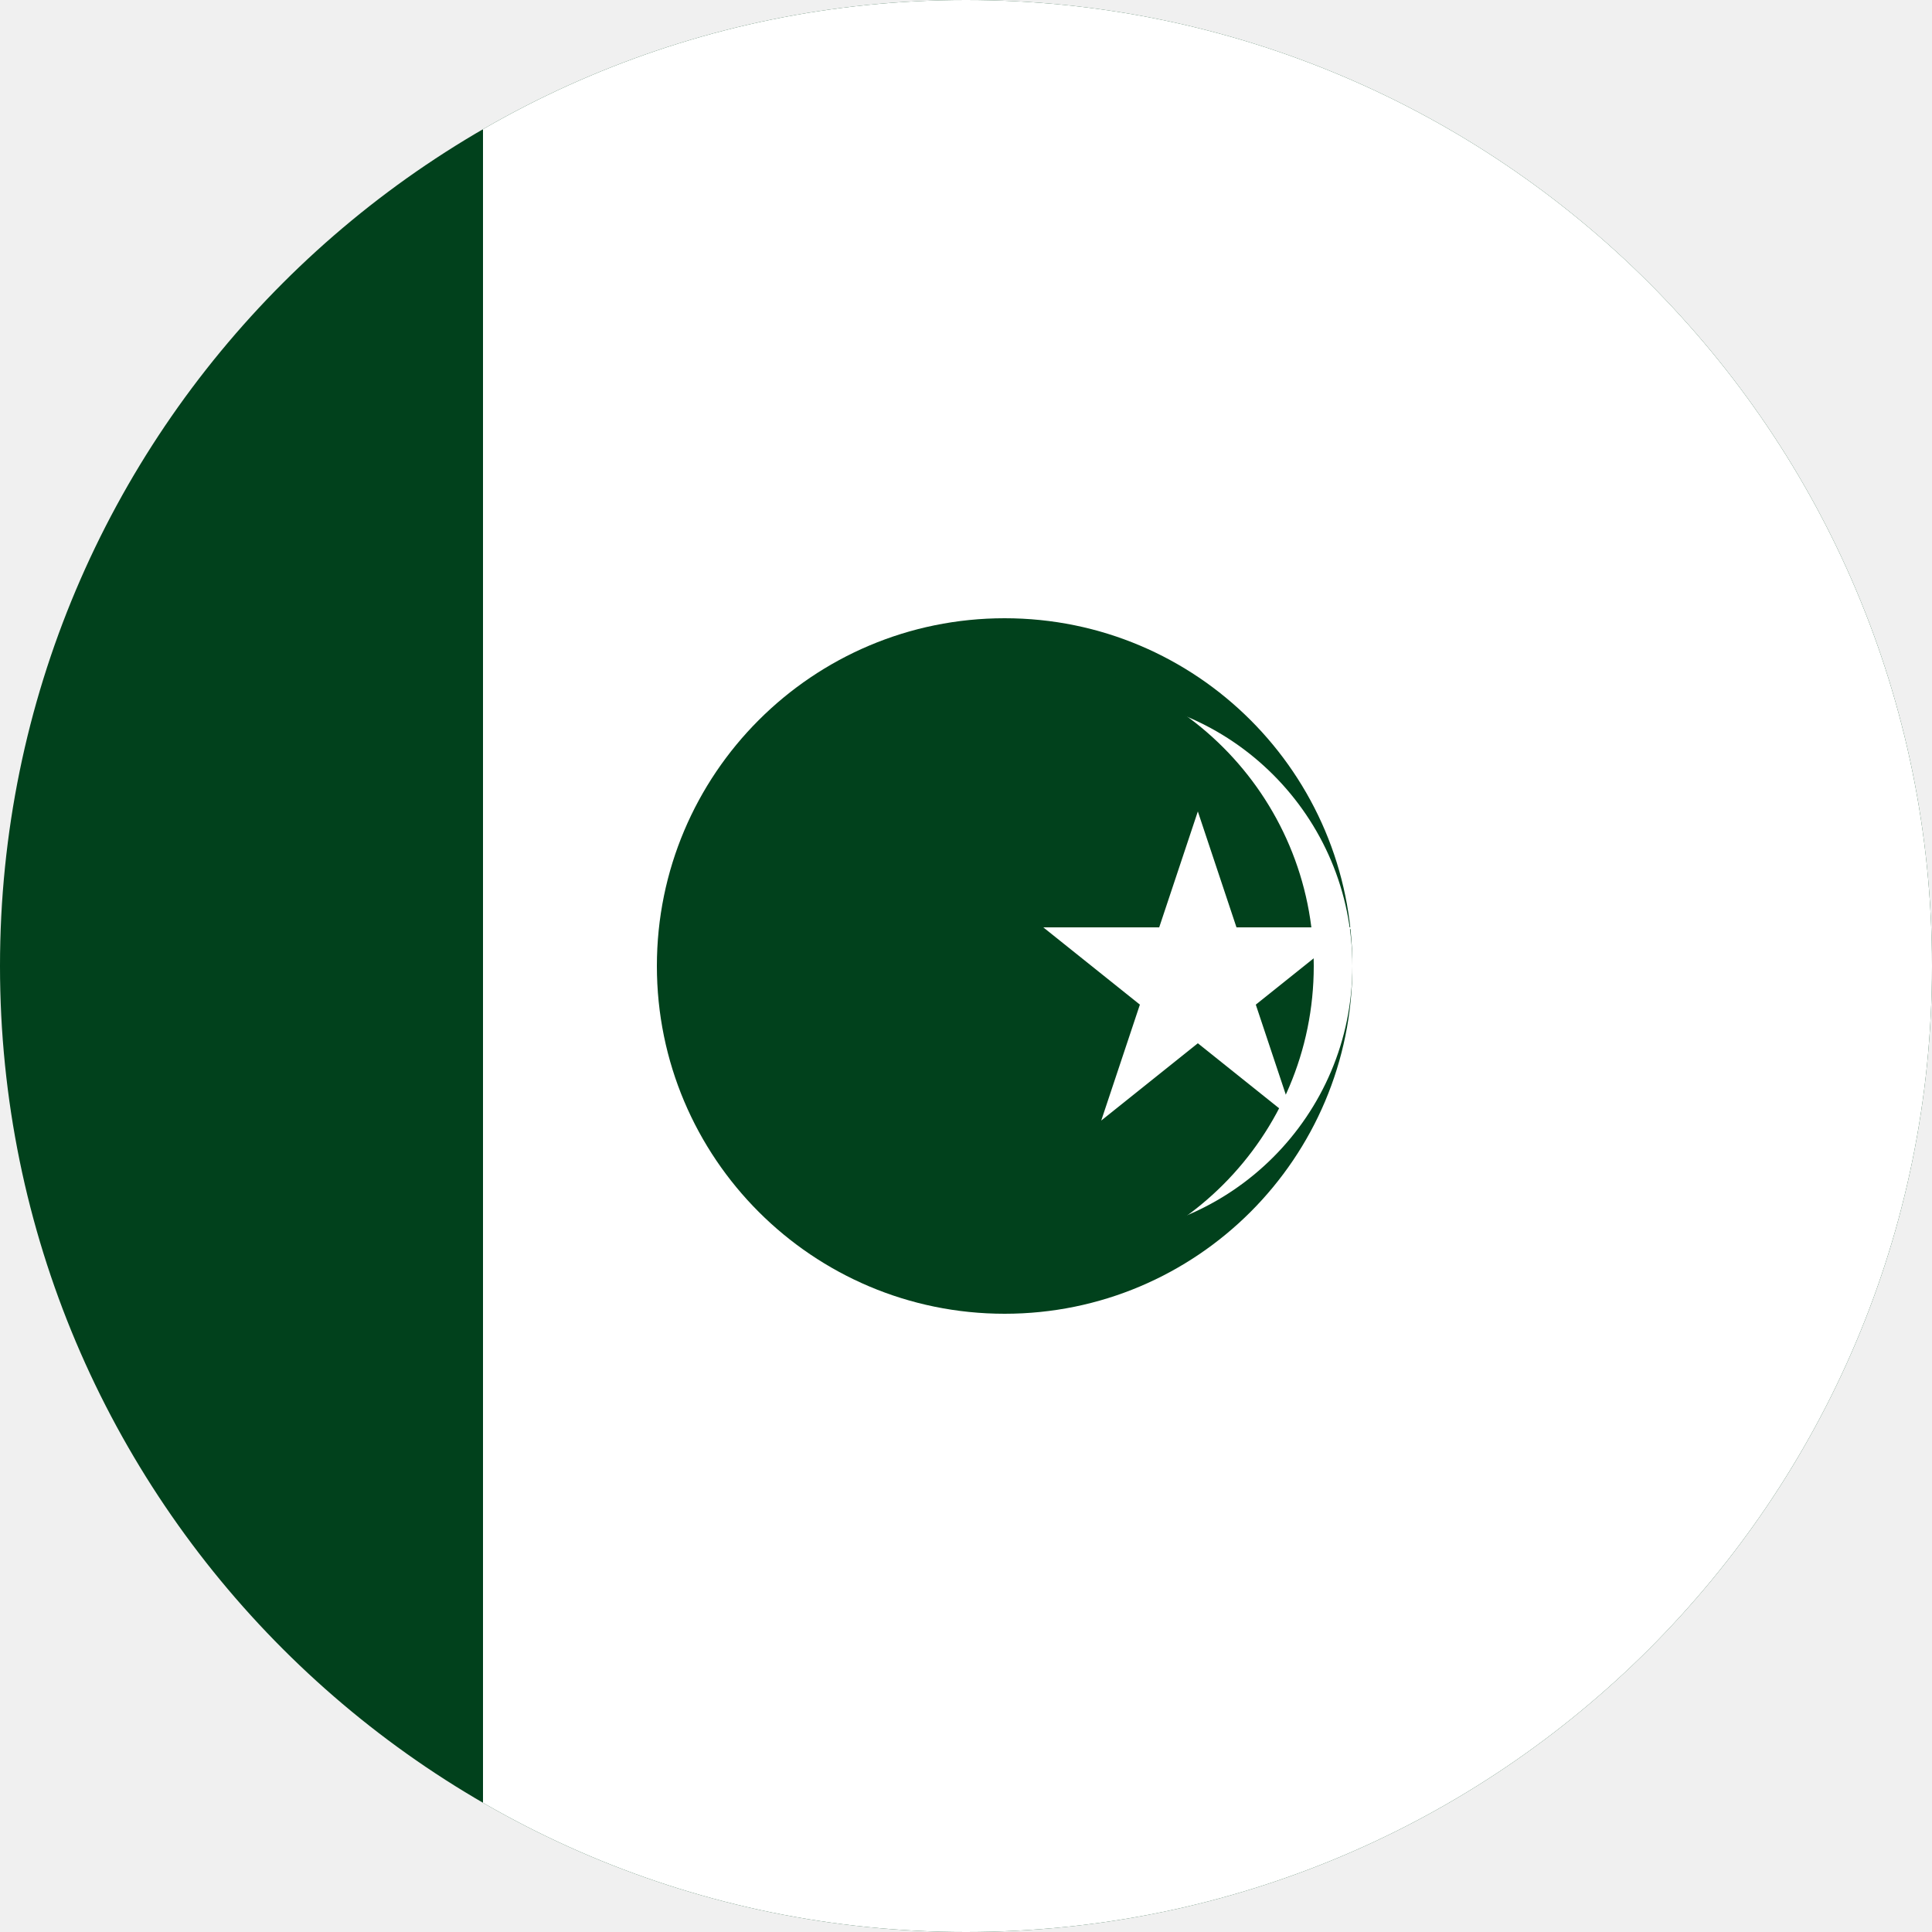
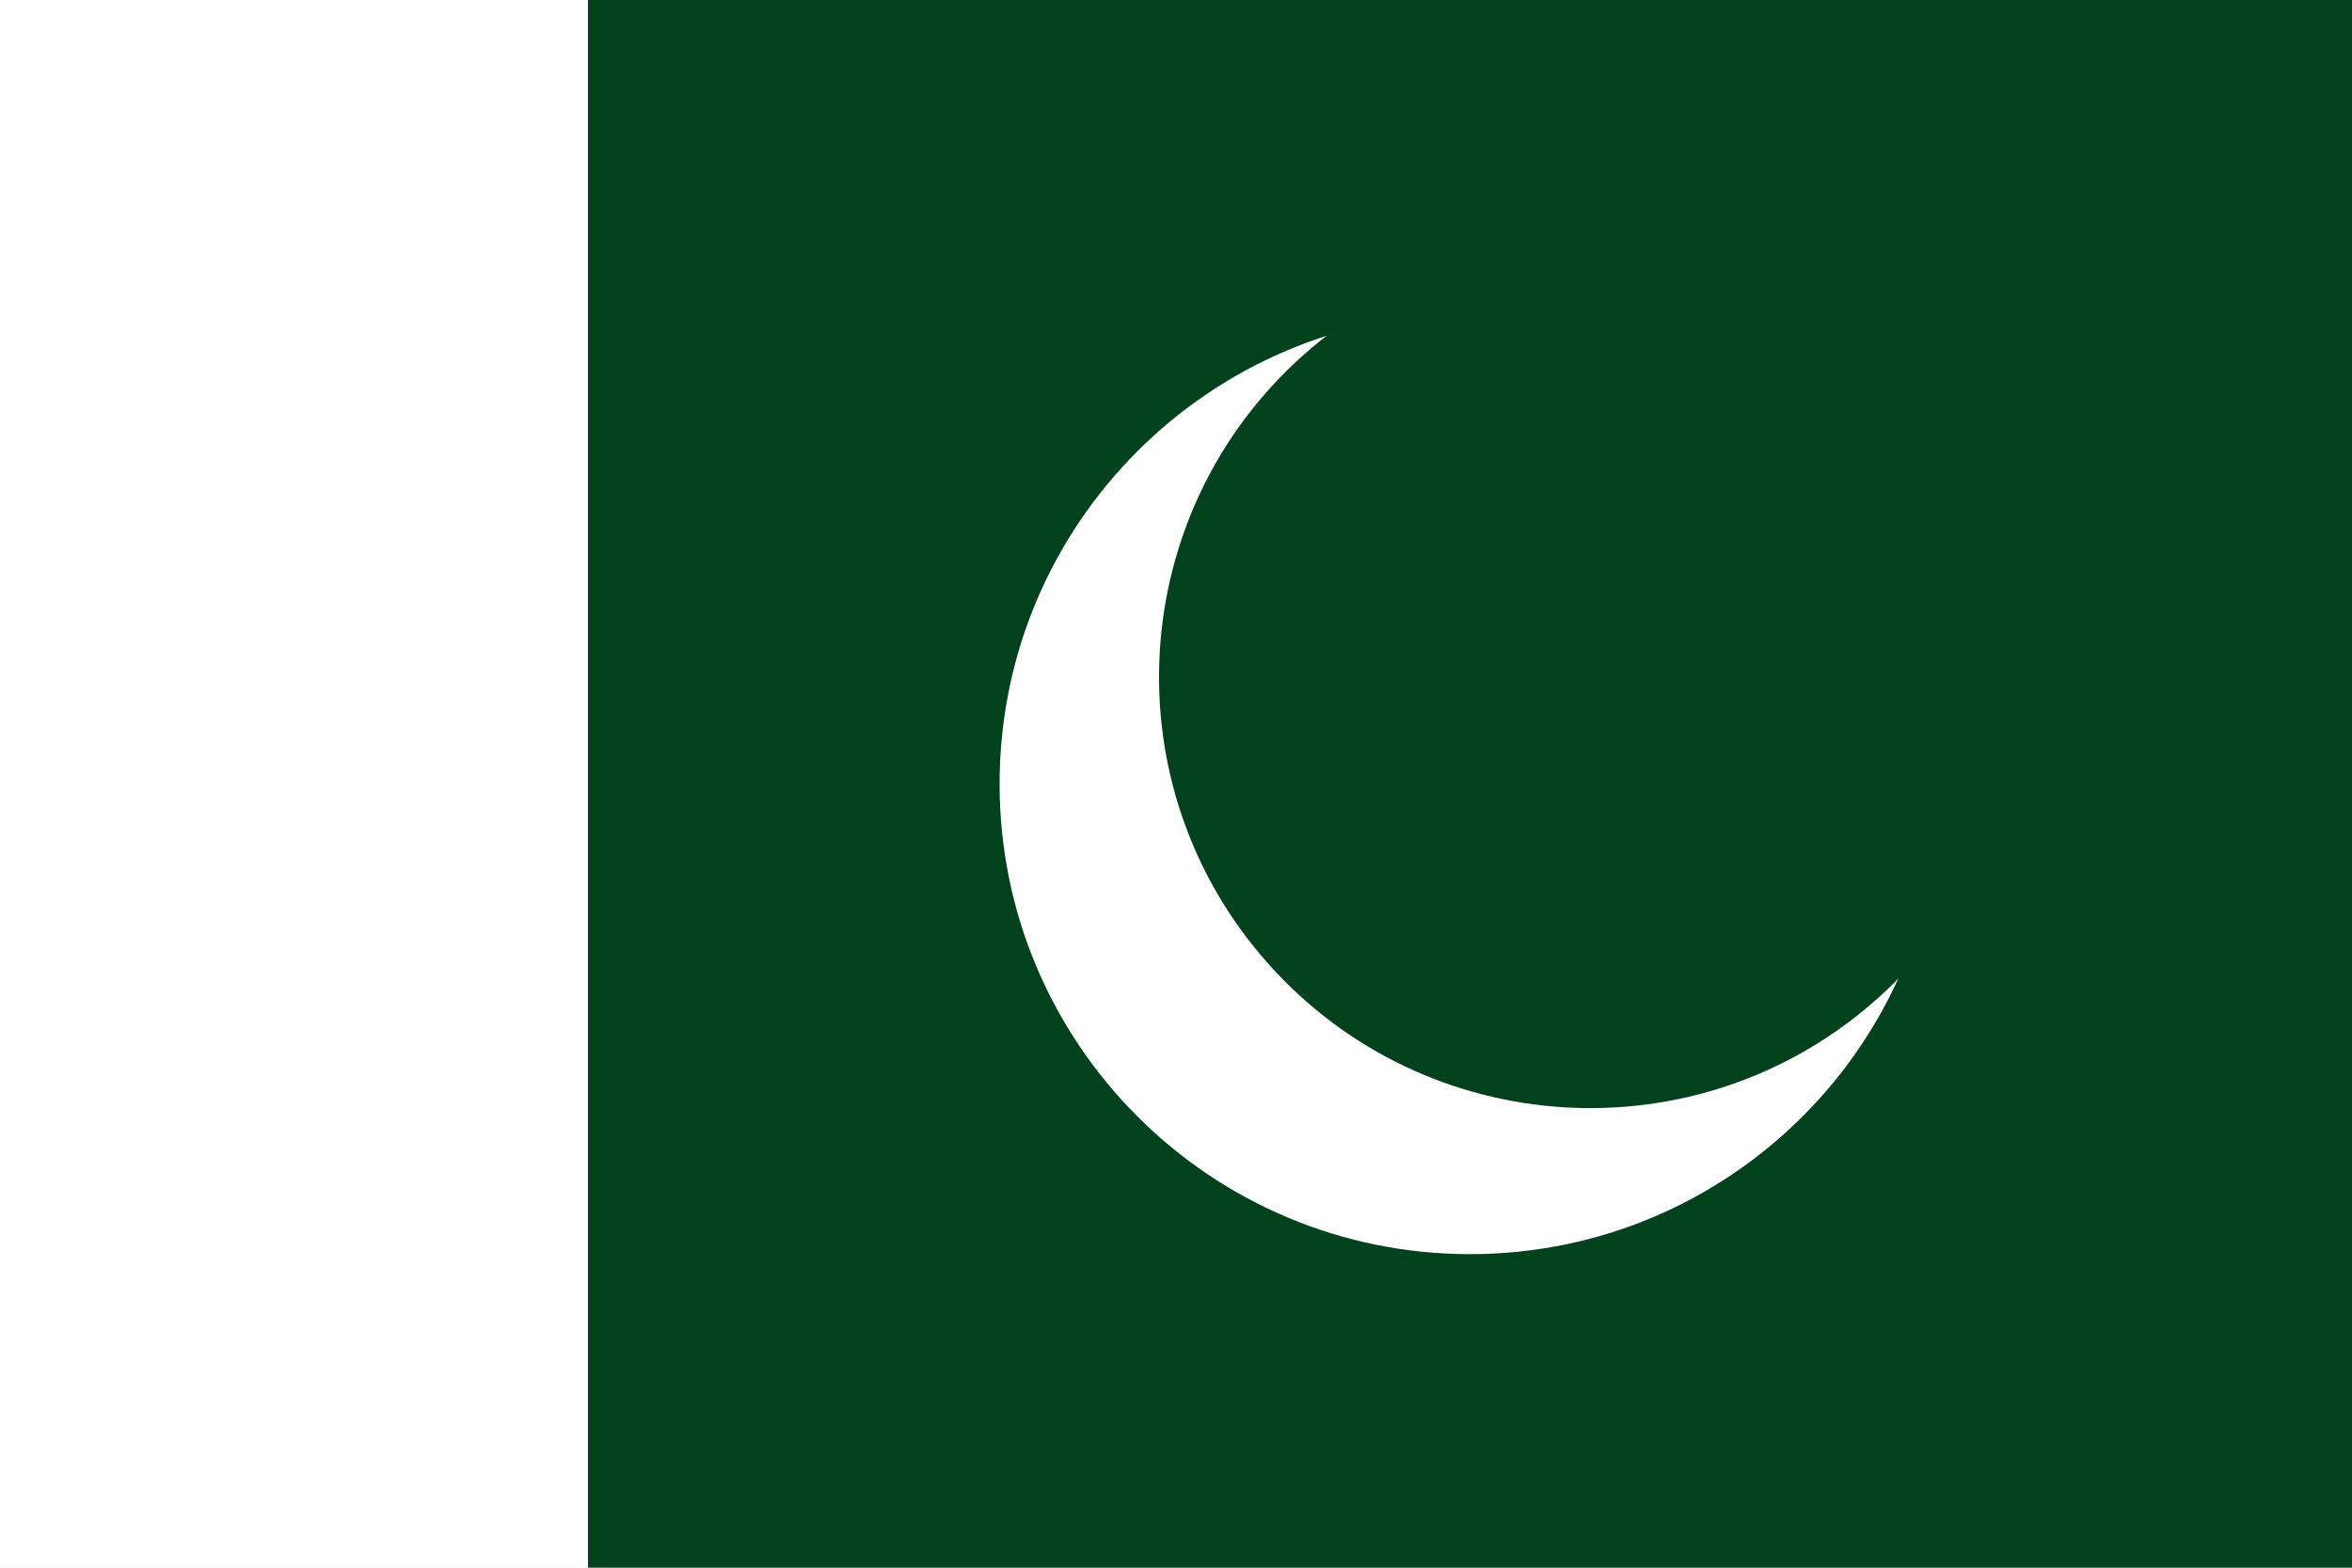
- <svg xmlns="http://www.w3.org/2000/svg" viewBox="0 0 100 100">
-   <defs>
-     <clipPath id="c">
-       <circle cx="50" cy="50" r="50" />
-     </clipPath>
-   </defs>
-   <g clip-path="url(#c)">
-     <rect width="100" height="100" fill="#01411C" />
-     <rect x="25" width="75" height="100" fill="white" />
-     <circle cx="52" cy="50" r="18" fill="#01411C" />
-     <circle cx="56" cy="50" r="14" fill="white" />
-     <circle cx="52" cy="50" r="16" fill="#01411C" />
-     <polygon points="62,42 64,48 70,48 65,52 67,58 62,54 57,58 59,52 54,48 60,48" fill="white" />
-   </g>
+ <svg xmlns="http://www.w3.org/2000/svg" width="900" height="600" viewBox="-75 -40 120 80" version="1.1">
+   <rect x="-75" y="-40" width="120" height="80" fill="#fff" />
+   <rect x="-45" y="-40" width="90" height="80" fill="#01411C" />
+   <circle r="24" fill="#fff" />
+   <circle r="22" cx="-7" cy="-40" fill="#01411C" transform="rotate(-41.63354, 45, -40)" />
+   <polygon points="0,-513674 301930,415571 -488533,-158734 488533,-158734 -301930,415571" fill="#fff" transform="rotate(-41.63354) translate(16) rotate(18) scale(0.00001557408)" />
</svg>
